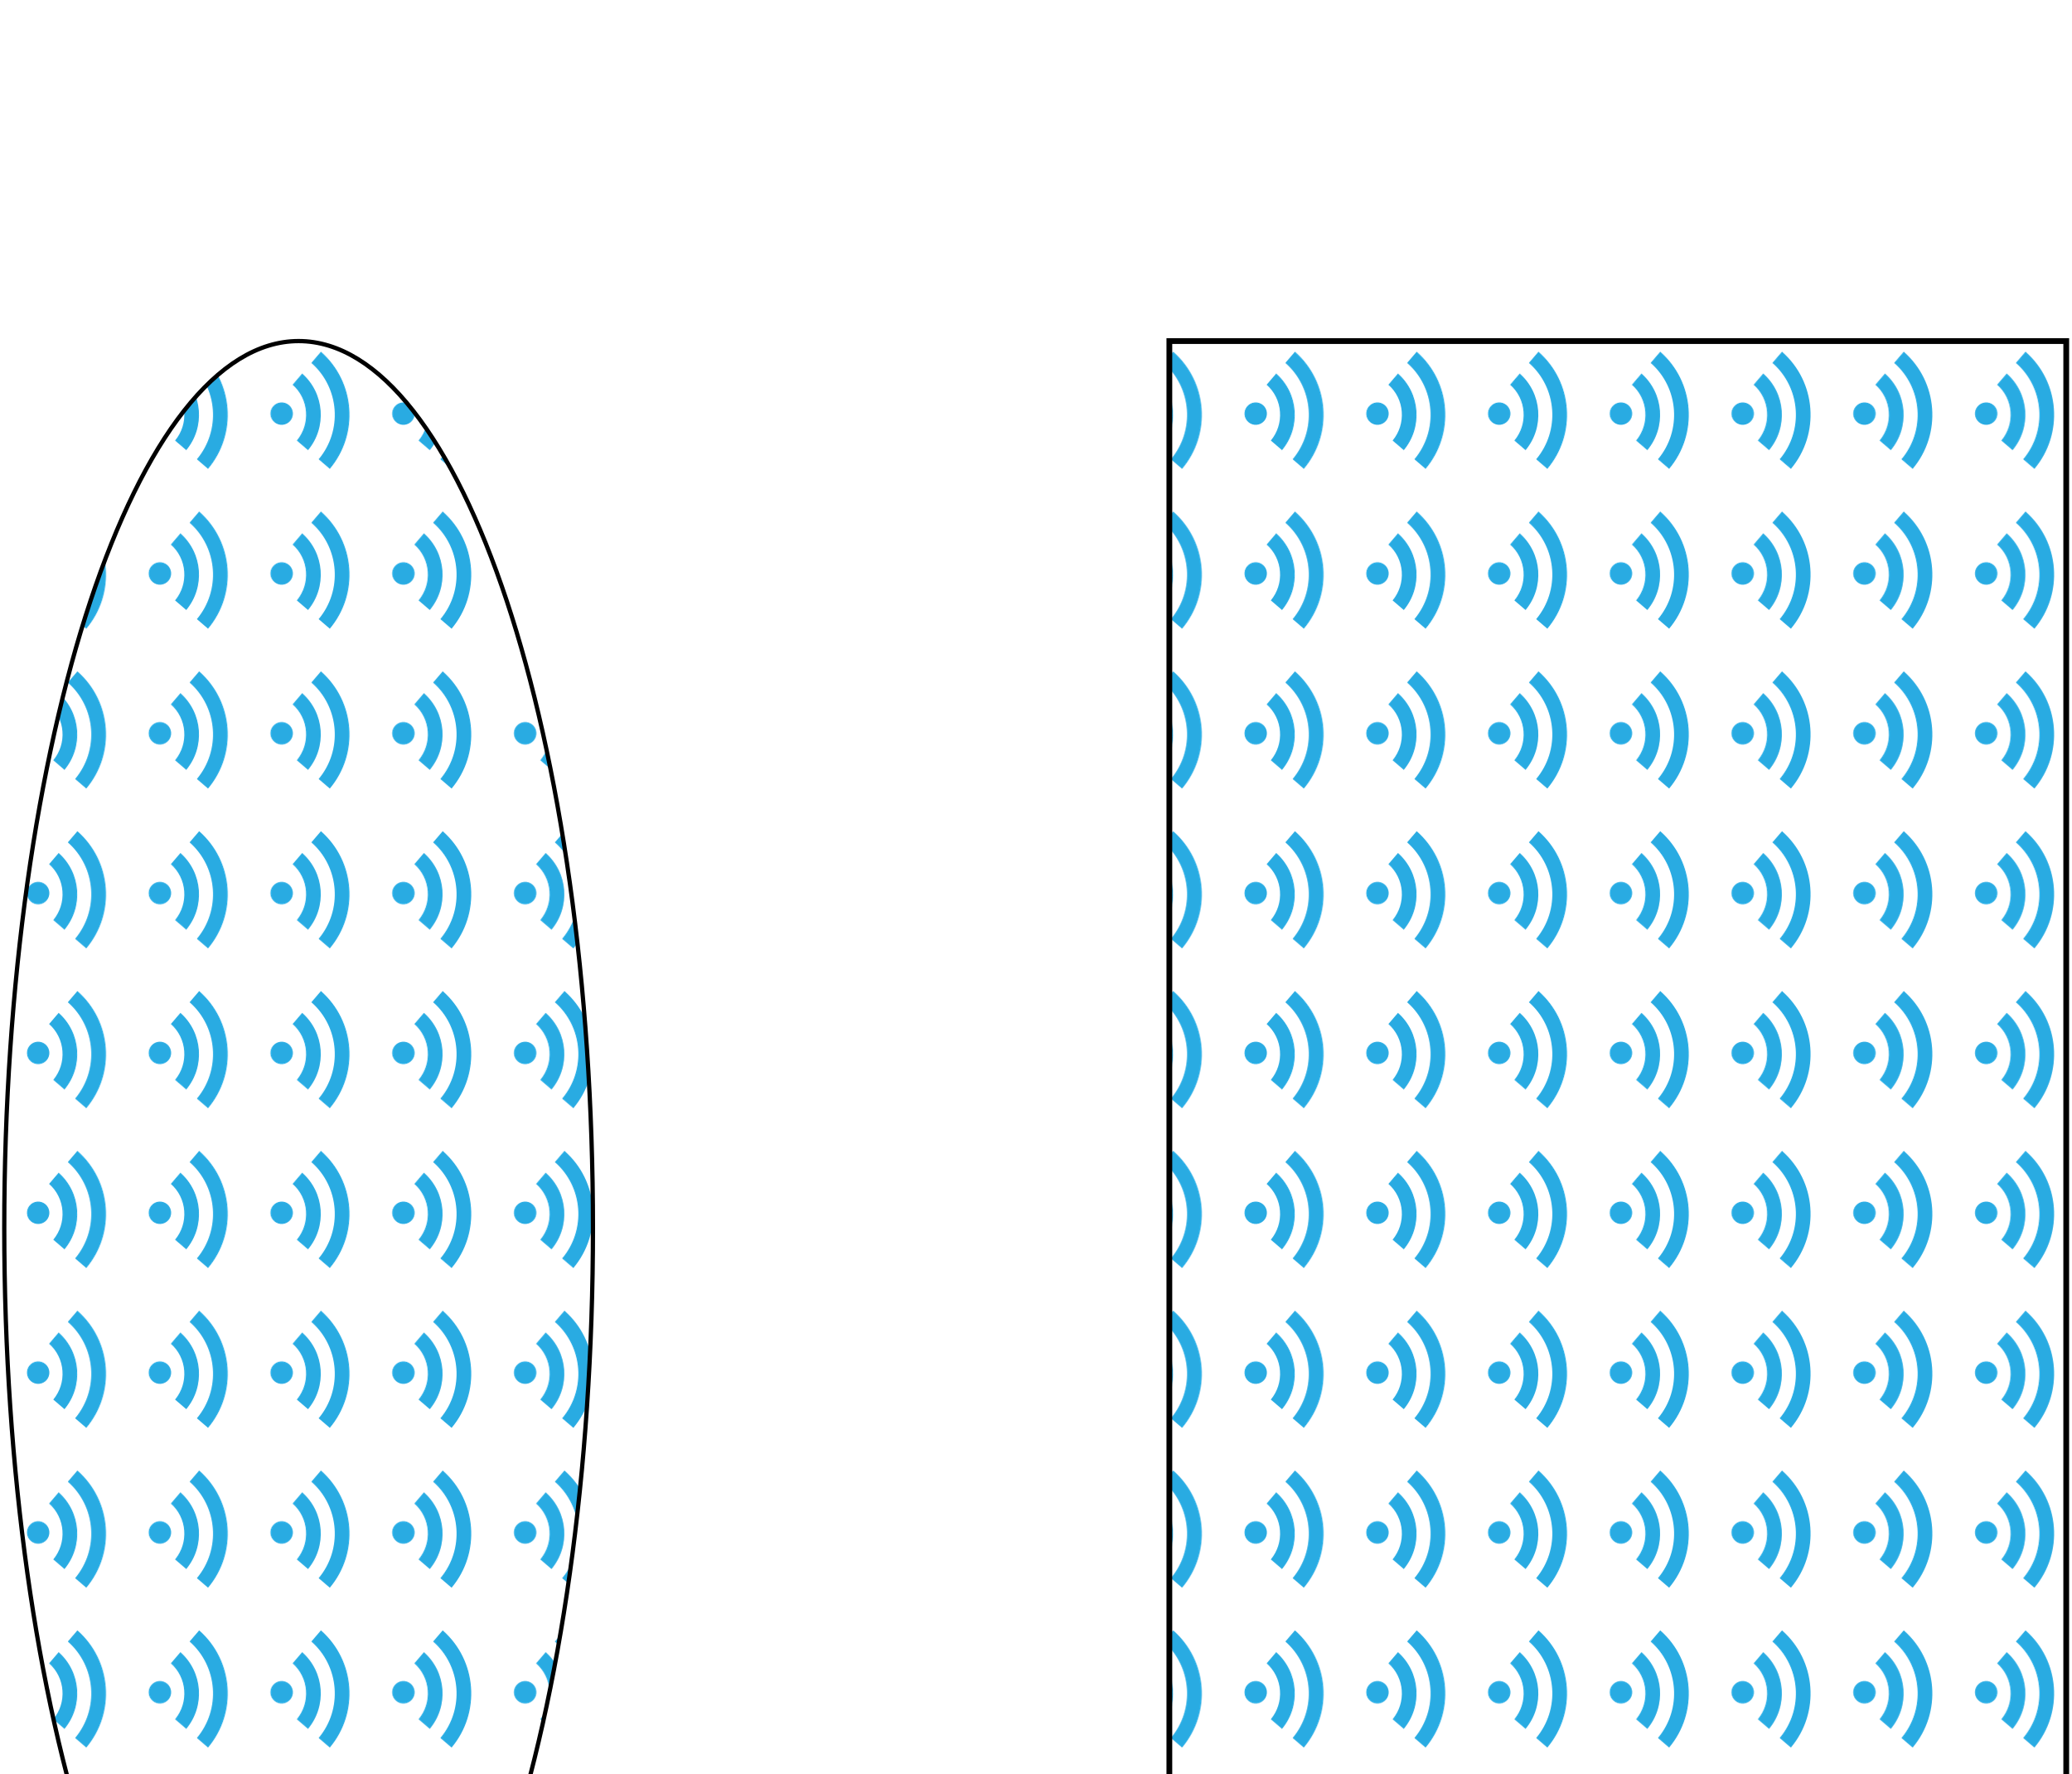
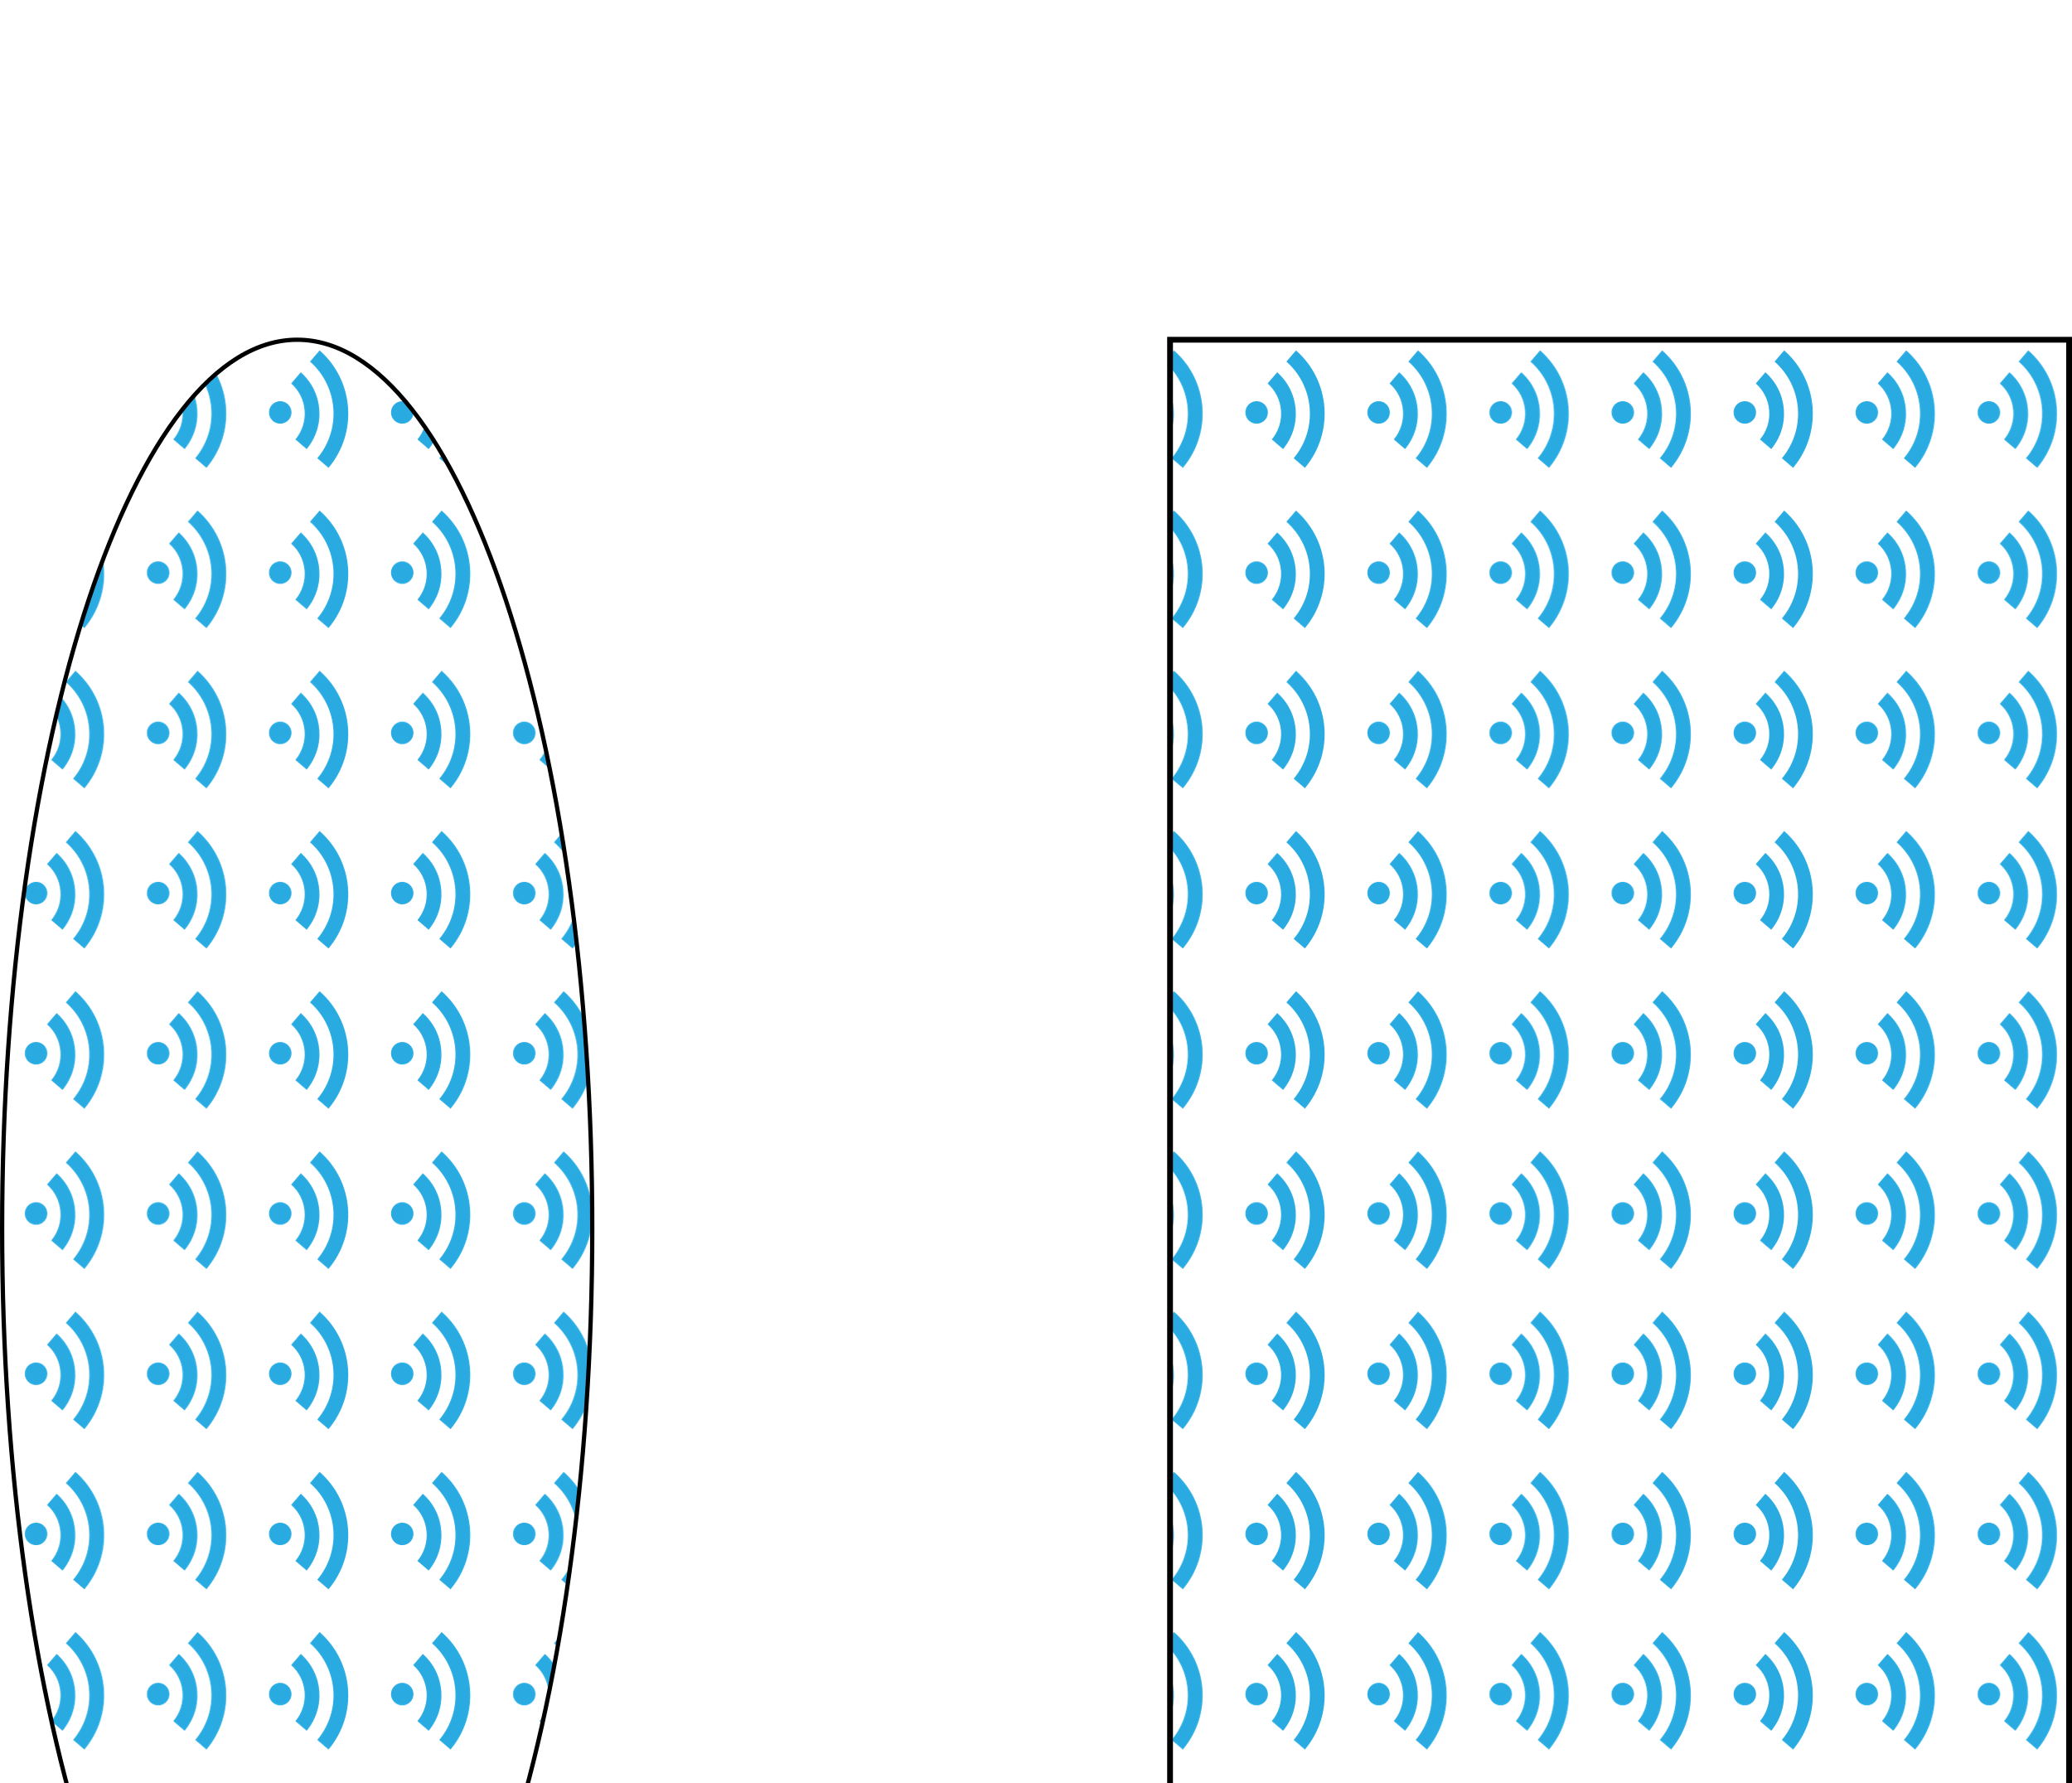
- <svg xmlns="http://www.w3.org/2000/svg" preserveAspectRatio="none" width="485.843" height="415.88" viewBox="0 0 485.843 415.88">
+ <svg xmlns="http://www.w3.org/2000/svg" preserveAspectRatio="none" width="484.667" height="416.88" viewBox="0 0 484.667 416.88">
  <defs>
    <style>
      .cls-1 {
        fill: none;
      }

      .cls-2 {
        fill: #29abe2;
      }

      .cls-3, .cls-4 {
        stroke: #000;
        stroke-miterlimit: 10;
        fill: url(#New_Pattern_Swatch_2);
      }

      .cls-3 {
        stroke-width: 1px;
      }

      .cls-4 {
        stroke-width: 1.352px;
      }
    </style>
-     <pattern id="New_Pattern_Swatch_2" data-name="New Pattern Swatch 2" x="-280.681" y="39.979" width="28.549" height="37.47" patternUnits="userSpaceOnUse" viewBox="0 -37.47 28.549 37.47">
+     <pattern id="New_Pattern_Swatch_2" data-name="New Pattern Swatch 2" x="-281.181" y="39.479" width="28.549" height="37.47" patternUnits="userSpaceOnUse" viewBox="0 -37.47 28.549 37.47">
      <g id="_Group_" data-name="&lt;Group&gt;">
        <rect id="_Path_" data-name="&lt;Path&gt;" class="cls-1" y="-37.47" width="28.549" height="37.47" />
        <g id="_Group_2" data-name="&lt;Group&gt;">
          <path id="circle" class="cls-2" d="M6.132-16.239a2.629,2.629,0,0,1-3.71.28,2.628,2.628,0,0,1-0.285-3.706,2.638,2.638,0,0,1,3.711-0.29,2.639,2.639,0,0,1,.284,3.716Z" />
          <path id="_Path_2" data-name="&lt;Path&gt;" class="cls-2" d="M10.316-9.384L7.687-11.639a9.422,9.422,0,0,0,2.149-6.754A9.373,9.373,0,0,0,6.7-24.732l2.246-2.62A12.934,12.934,0,0,1,10.316-9.384h0Z" />
          <path id="_Path_3" data-name="&lt;Path&gt;" class="cls-2" d="M15.432-5L12.809-7.247a16.226,16.226,0,0,0-1.708-22.6l2.246-2.62A19.683,19.683,0,0,1,15.432-5h0Z" />
        </g>
      </g>
    </pattern>
  </defs>
-   <ellipse id="_Path_7" data-name="&lt;Path&gt;" class="cls-3" cx="70.018" cy="287.898" rx="69.018" ry="207.94" />
-   <polygon id="_Rectangle_" data-name="&lt;Rectangle&gt;" class="cls-4" points="484.491 79.958 484.491 495.838 274.191 495.838 274.191 79.958 484.491 79.958" />
+   <ellipse id="_Path_7" data-name="&lt;Path&gt;" class="cls-3" cx="69.518" cy="287.398" rx="69.018" ry="207.94" />
+   <polygon id="_Rectangle_" data-name="&lt;Rectangle&gt;" class="cls-4" points="483.991 79.458 483.991 495.338 273.691 495.338 273.691 79.458 483.991 79.458" />
</svg>
